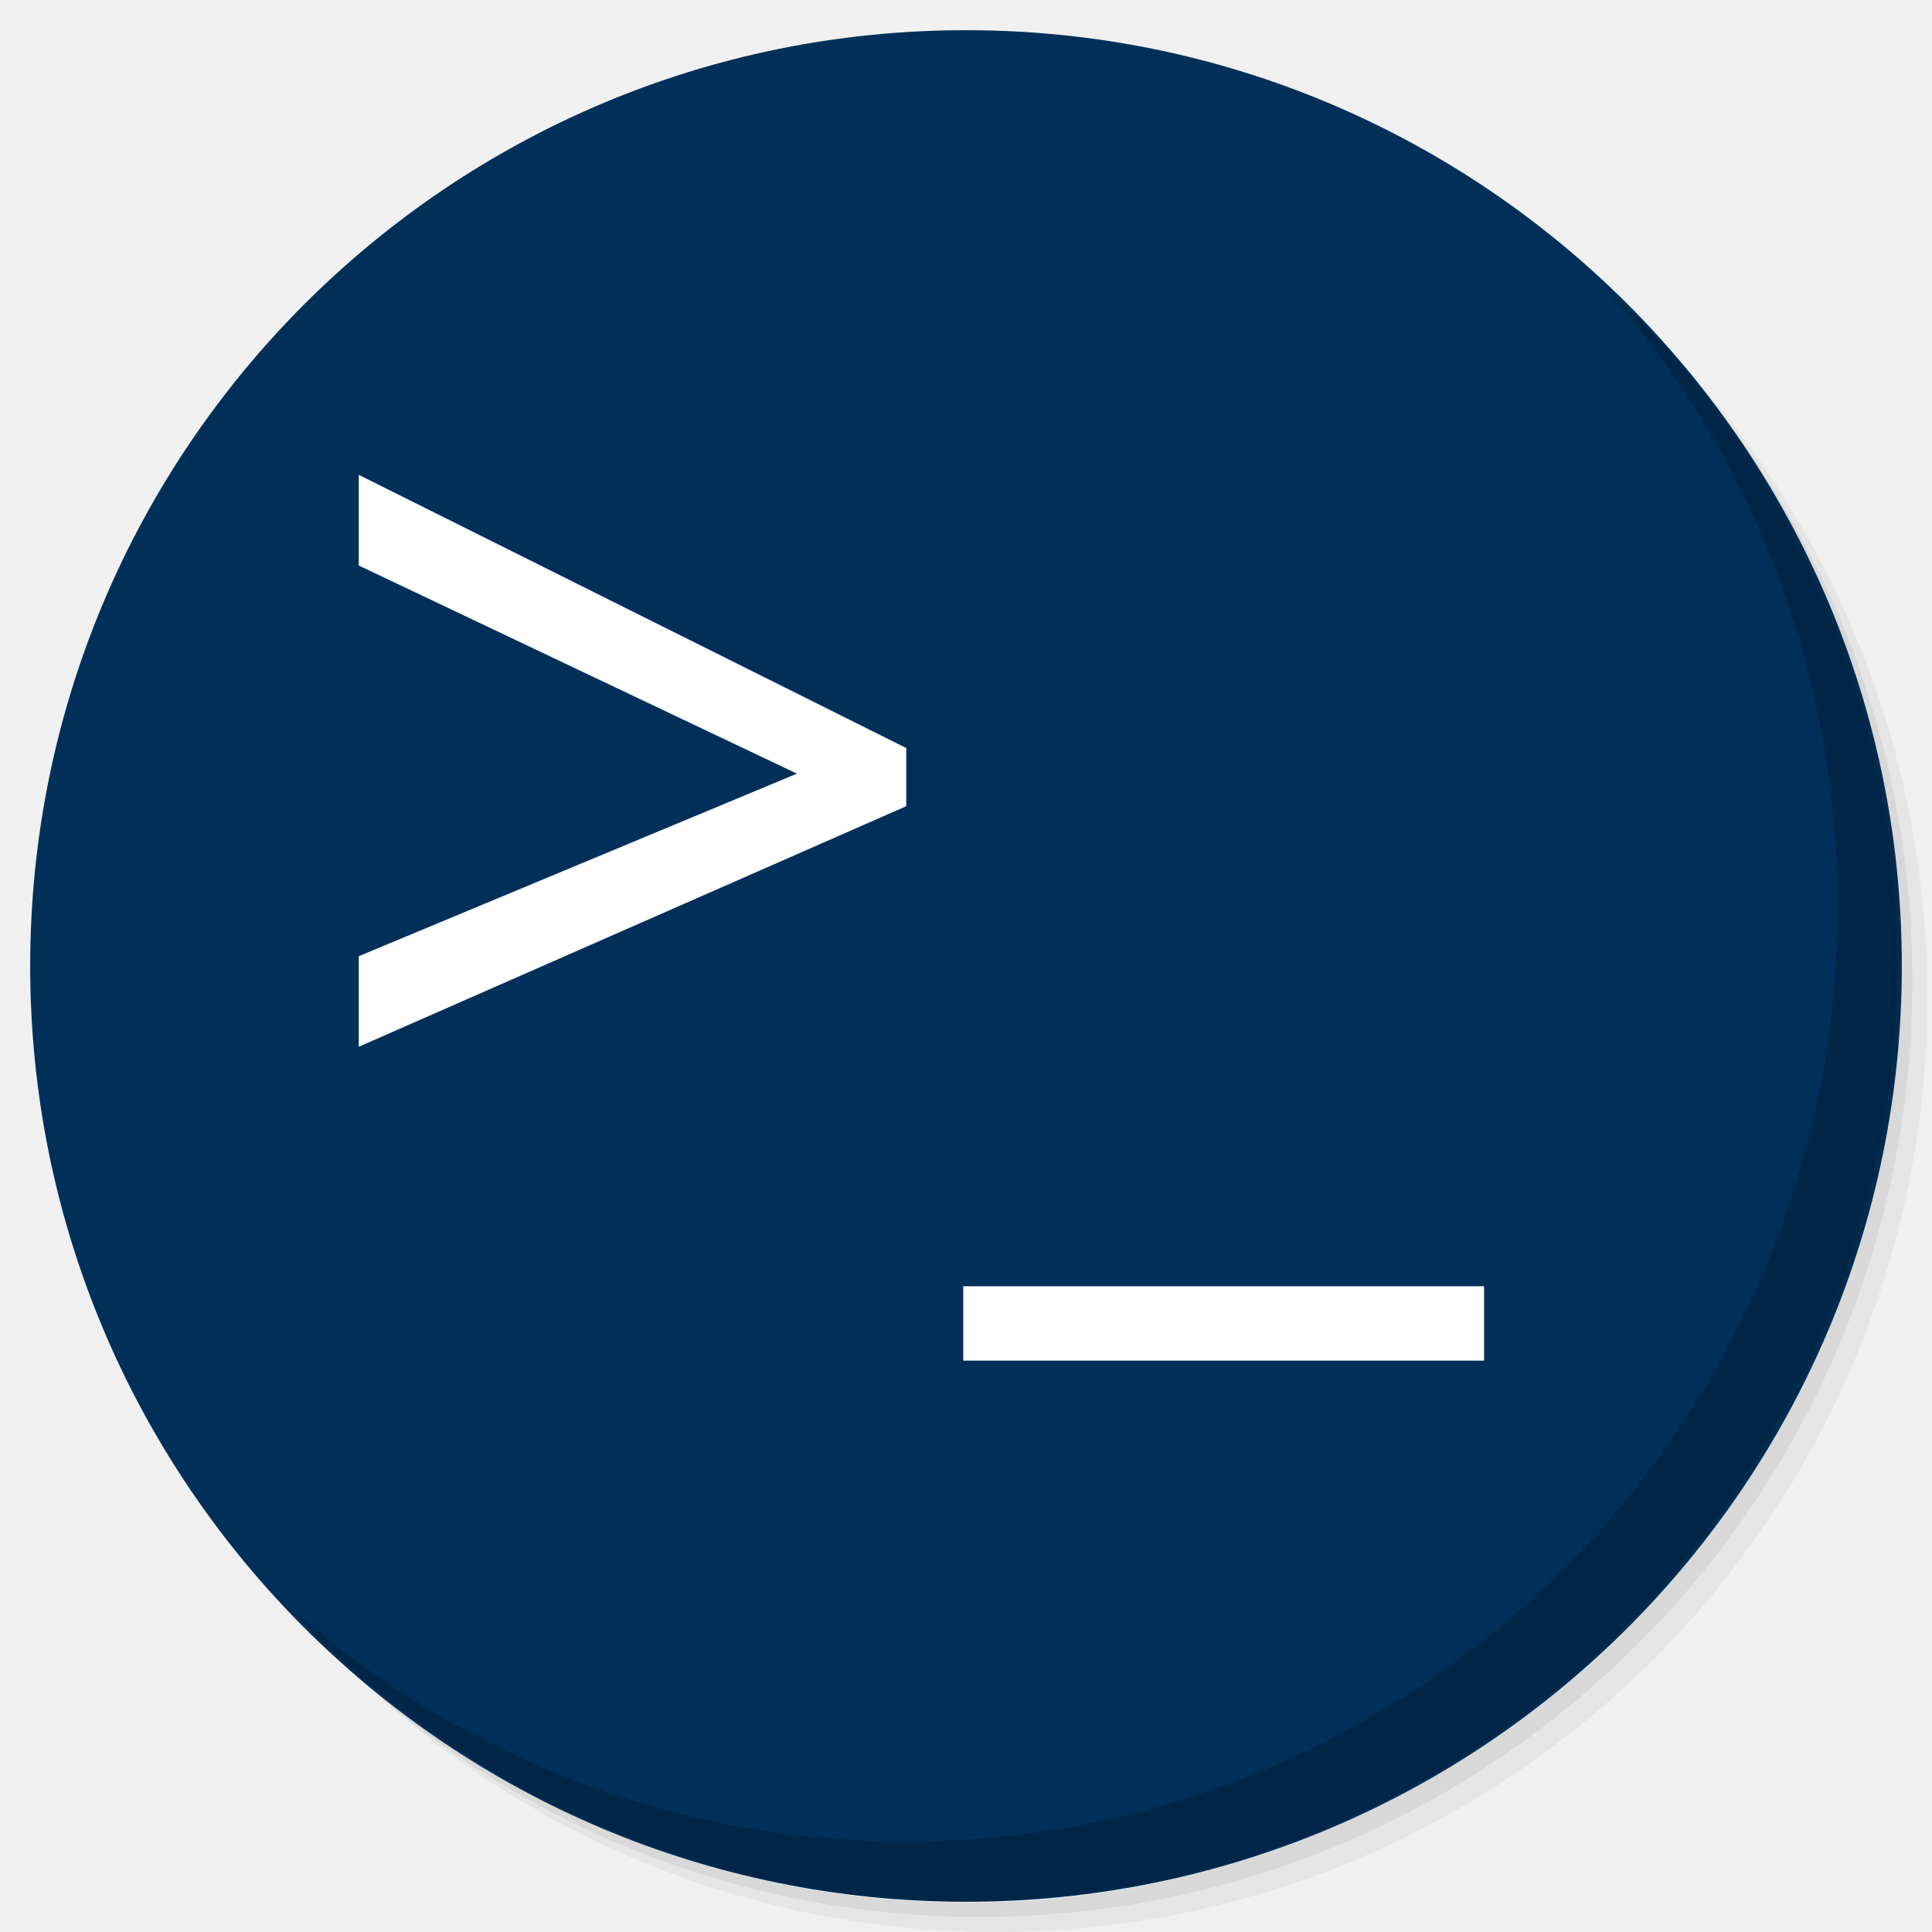
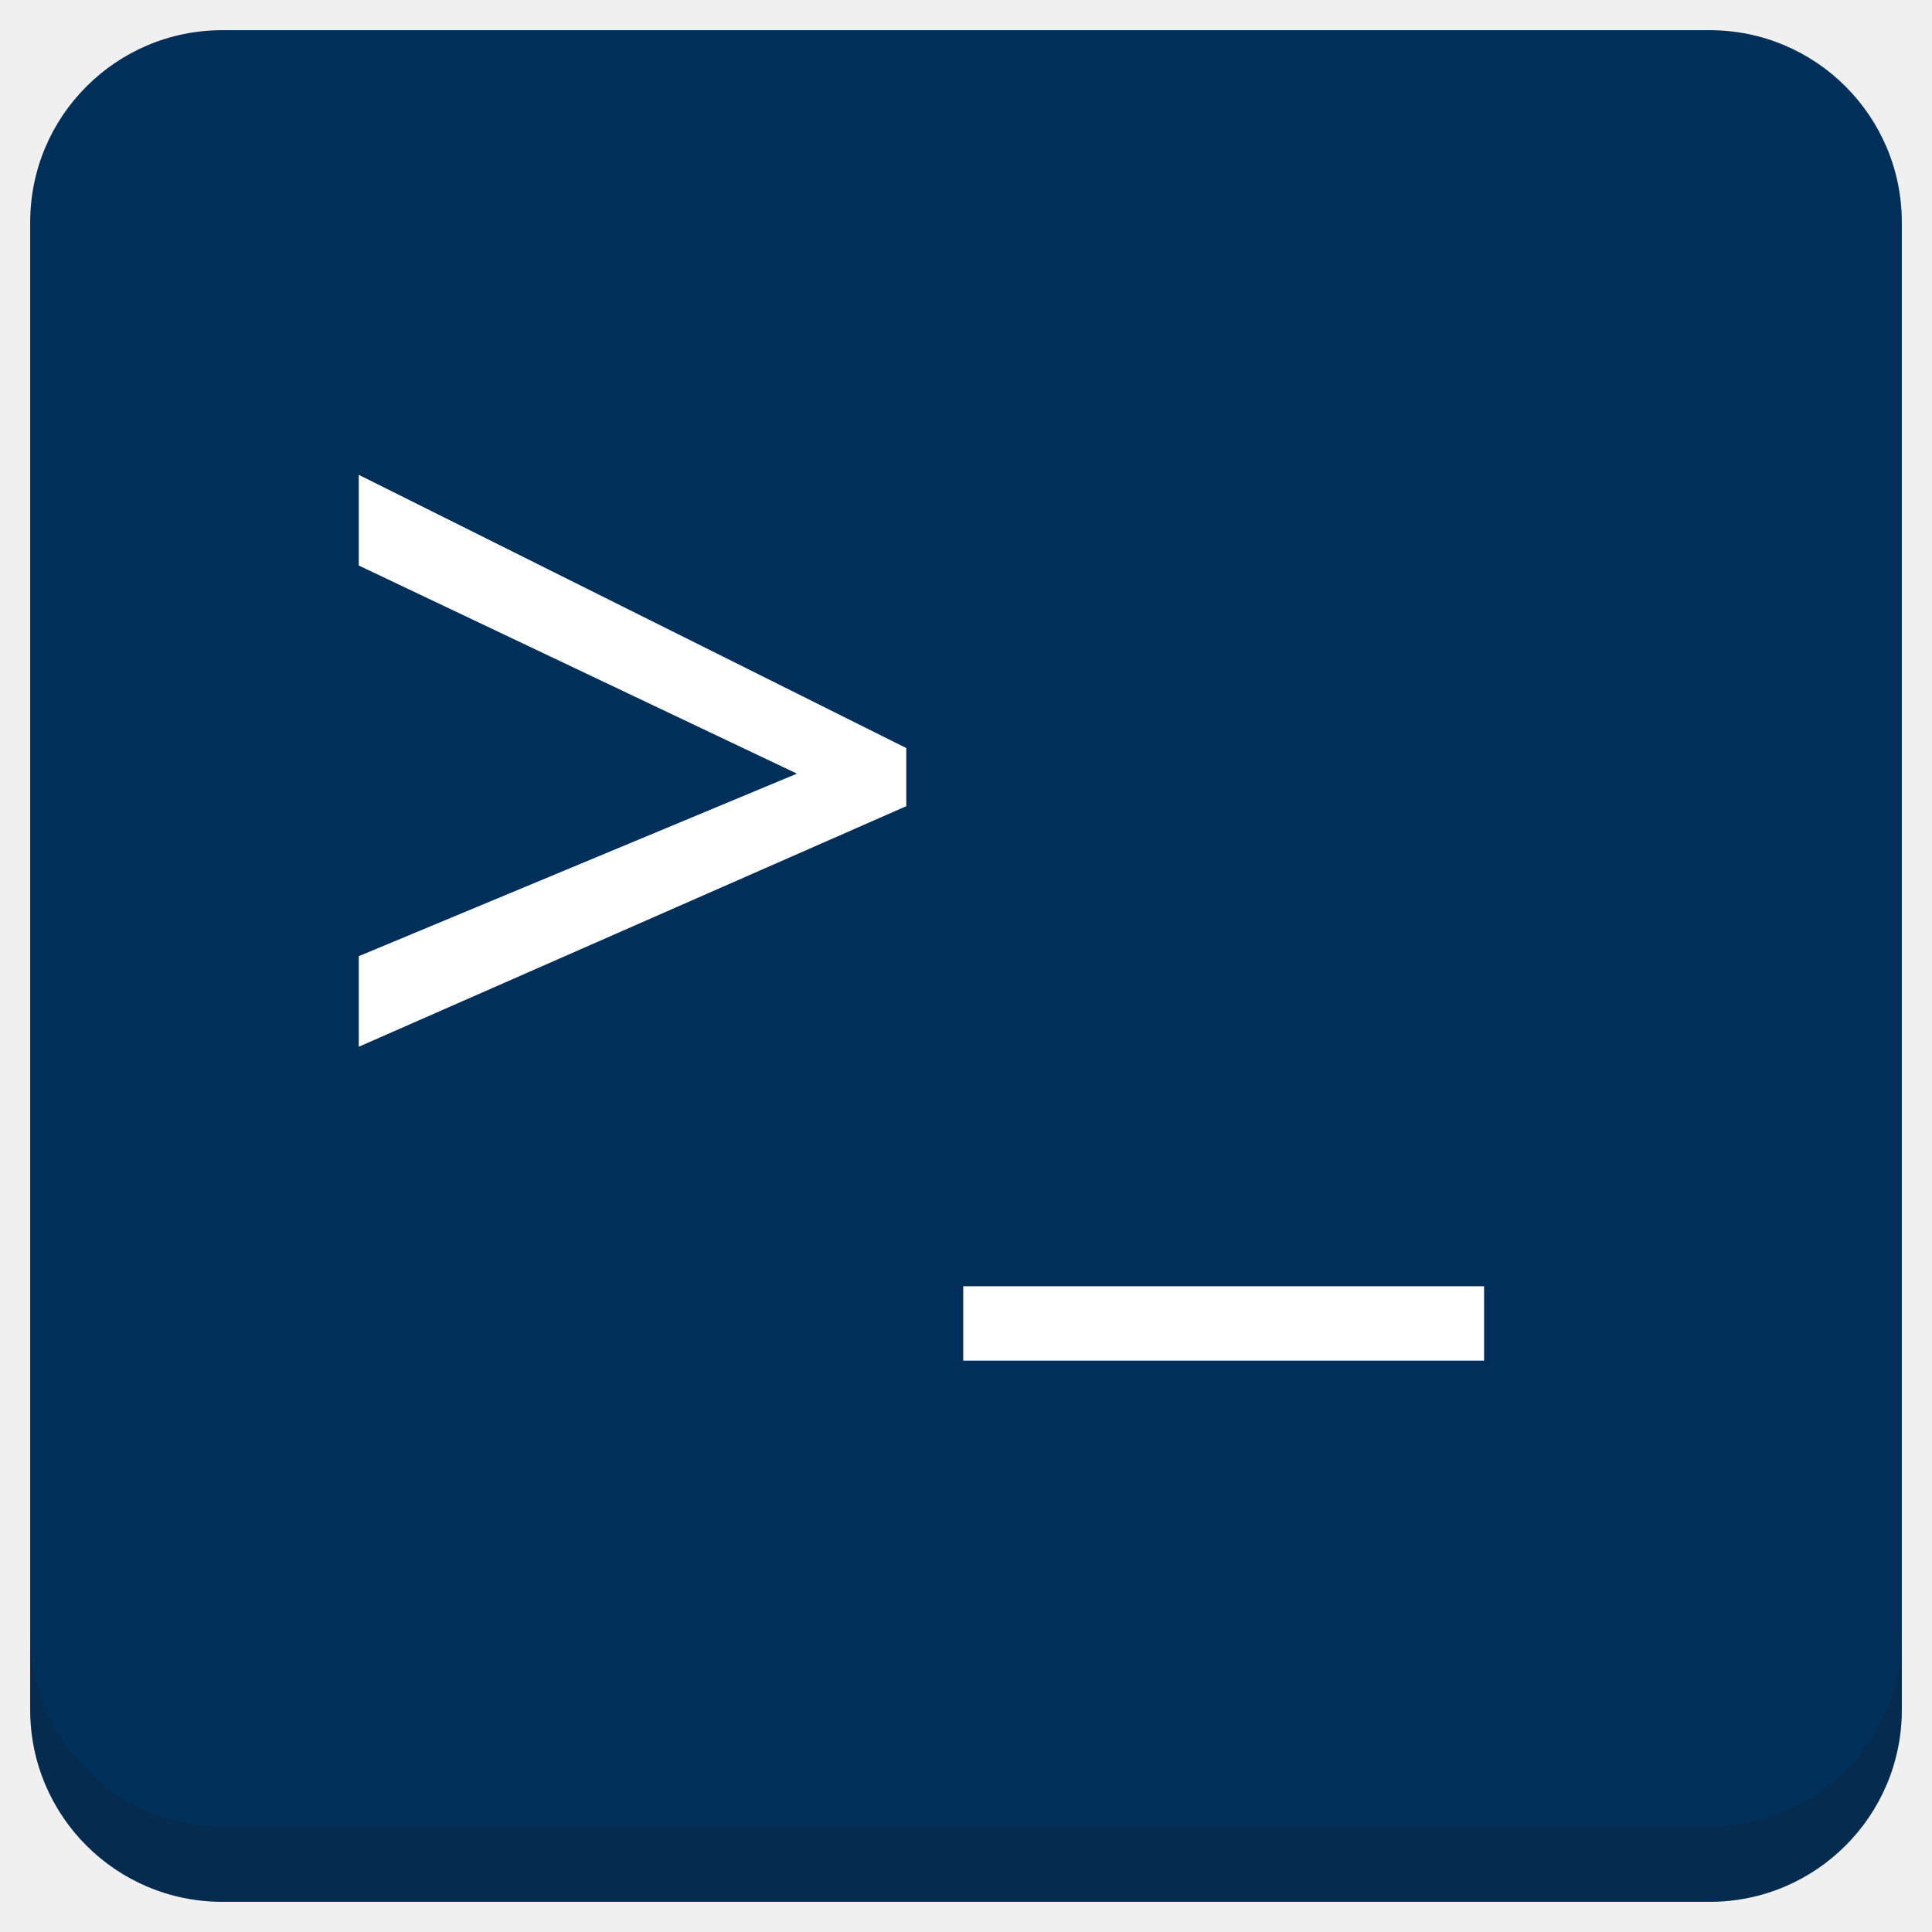
<svg xmlns="http://www.w3.org/2000/svg" xmlns:xlink="http://www.w3.org/1999/xlink" version="1.1" id="Layer_1" x="0px" y="0px" viewBox="0 0 256 256" enable-background="new 0 0 256 256" xml:space="preserve">
  <defs id="defs251">
    <clipPath id="b">
      <use width="100%" overflow="visible" xlink:href="#a" height="100%" id="use5" />
    </clipPath>
    <linearGradient x1="29.337" x2="81.837" y1="75.021" gradientUnits="userSpaceOnUse" y2="44.354" id="c">
      <stop id="stop10" offset="0" stop-opacity=".6" stop-color="#A52714" />
      <stop id="stop12" offset=".66" stop-opacity="0" stop-color="#A52714" />
    </linearGradient>
    <clipPath id="clipPath1232">
      <use width="100%" overflow="visible" xlink:href="#a" height="100%" id="use1230" />
    </clipPath>
    <clipPath id="clipPath1236">
      <use width="100%" overflow="visible" xlink:href="#a" height="100%" id="use1234" />
    </clipPath>
    <linearGradient x1="110.87" x2="52.538" y1="164.5" gradientUnits="userSpaceOnUse" y2="130.33" id="d">
      <stop id="stop23" offset="0" stop-opacity=".4" stop-color="#055524" />
      <stop id="stop25" offset=".33" stop-opacity="0" stop-color="#055524" />
    </linearGradient>
    <clipPath id="clipPath1244">
      <use width="100%" overflow="visible" xlink:href="#a" height="100%" id="use1242" />
    </clipPath>
    <clipPath id="clipPath1248">
      <use width="100%" overflow="visible" xlink:href="#a" height="100%" id="use1246" />
    </clipPath>
    <clipPath id="f">
      <use y="0" x="0" style="overflow:visible" id="use37" height="100%" xlink:href="#e" overflow="visible" width="100%" />
    </clipPath>
    <linearGradient x1="121.86" x2="136.55" y1="49.804" gradientUnits="userSpaceOnUse" y2="114.13" id="g">
      <stop id="stop42" offset="0" stop-opacity=".3" stop-color="#EA6100" />
      <stop id="stop44" offset=".66" stop-opacity="0" stop-color="#EA6100" />
    </linearGradient>
    <clipPath id="clipPath1258">
      <use width="100%" overflow="visible" xlink:href="#a" height="100%" id="use1256" />
    </clipPath>
    <clipPath id="clipPath1269">
      <use width="100%" overflow="visible" xlink:href="#a" height="100%" id="use1267" />
    </clipPath>
    <clipPath id="j">
      <use y="0" x="0" style="overflow:visible" id="use62" height="100%" xlink:href="#i" overflow="visible" width="100%" />
    </clipPath>
    <radialGradient id="l" gradientUnits="userSpaceOnUse" cy="55.948" cx="668.18" gradientTransform="translate(-576)" r="84.078">
      <stop stop-color="#3E2723" stop-opacity=".2" offset="0" id="stop73" />
      <stop stop-color="#3E2723" stop-opacity="0" offset="1" id="stop75" />
    </radialGradient>
    <clipPath id="clipPath1285">
      <use width="100%" overflow="visible" xlink:href="#a" height="100%" id="use1283" />
    </clipPath>
    <clipPath id="clipPath1289">
      <use width="100%" overflow="visible" xlink:href="#a" height="100%" id="use1287" />
    </clipPath>
    <clipPath id="n">
      <use y="0" x="0" style="overflow:visible" id="use83" height="100%" xlink:href="#m" overflow="visible" width="100%" />
    </clipPath>
    <radialGradient id="p" gradientUnits="userSpaceOnUse" cy="48.52" cx="597.88" gradientTransform="translate(-576)" r="78.044">
      <stop stop-color="#3E2723" stop-opacity=".2" offset="0" id="stop94" />
      <stop stop-color="#3E2723" stop-opacity="0" offset="1" id="stop96" />
    </radialGradient>
    <clipPath id="clipPath1305">
      <use width="100%" overflow="visible" xlink:href="#a" height="100%" id="use1303" />
    </clipPath>
    <radialGradient id="q" gradientUnits="userSpaceOnUse" cy="96.138" cx="671.84" gradientTransform="translate(-576)" r="87.87">
      <stop stop-color="#263238" stop-opacity=".2" offset="0" id="stop101" />
      <stop stop-color="#263238" stop-opacity="0" offset="1" id="stop103" />
    </radialGradient>
    <clipPath id="clipPath1312">
      <use width="100%" overflow="visible" xlink:href="#a" height="100%" id="use1310" />
    </clipPath>
    <clipPath id="clipPath1316">
      <use width="100%" overflow="visible" xlink:href="#a" height="100%" id="use1314" />
    </clipPath>
    <clipPath id="clipPath1320">
      <use width="100%" overflow="visible" xlink:href="#a" height="100%" id="use1318" />
    </clipPath>
    <clipPath id="clipPath1324">
      <use width="100%" overflow="visible" xlink:href="#a" height="100%" id="use1322" />
    </clipPath>
    <path d="m 8,184 h 83.77 l 38.88,-38.88 V 116 H 61.36 L 8,24.48 Z" id="e" />
    <path d="m 96,56 34.65,60 -38.88,68 H 184 V 56 Z" id="i" />
    <path d="M 21.97,8 V 48.34 L 61.36,116 96,56 h 88 V 8 Z" id="m" />
    <clipPath id="b-1">
      <use width="100%" overflow="visible" xlink:href="#a" height="100%" id="use5-7" />
    </clipPath>
    <clipPath id="clipPath1232-2">
      <use width="100%" overflow="visible" xlink:href="#a" height="100%" id="use1230-2" />
    </clipPath>
    <clipPath id="clipPath1236-6">
      <use width="100%" overflow="visible" xlink:href="#a" height="100%" id="use1234-1" />
    </clipPath>
    <clipPath id="clipPath1244-1">
      <use width="100%" overflow="visible" xlink:href="#a" height="100%" id="use1242-5" />
    </clipPath>
    <clipPath id="clipPath1248-9">
      <use width="100%" overflow="visible" xlink:href="#a" height="100%" id="use1246-4" />
    </clipPath>
    <clipPath id="f-9">
      <use y="0" x="0" style="overflow:visible" id="use37-0" height="100%" xlink:href="#e-8" overflow="visible" width="100%" />
    </clipPath>
    <clipPath id="clipPath1258-7">
      <use width="100%" overflow="visible" xlink:href="#a" height="100%" id="use1256-7" />
    </clipPath>
    <clipPath id="clipPath1269-1">
      <use width="100%" overflow="visible" xlink:href="#a" height="100%" id="use1267-1" />
    </clipPath>
    <clipPath id="j-5">
      <use y="0" x="0" style="overflow:visible" id="use62-9" height="100%" xlink:href="#i-5" overflow="visible" width="100%" />
    </clipPath>
    <radialGradient id="l-7" gradientUnits="userSpaceOnUse" cy="55.948" cx="668.18" gradientTransform="translate(-576)" r="84.078">
      <stop stop-color="#3E2723" stop-opacity=".2" offset="0" id="stop73-7" />
      <stop stop-color="#3E2723" stop-opacity="0" offset="1" id="stop75-6" />
    </radialGradient>
    <clipPath id="clipPath1285-7">
      <use width="100%" overflow="visible" xlink:href="#a" height="100%" id="use1283-3" />
    </clipPath>
    <clipPath id="clipPath1289-6">
      <use width="100%" overflow="visible" xlink:href="#a" height="100%" id="use1287-5" />
    </clipPath>
    <clipPath id="n-6">
      <use y="0" x="0" style="overflow:visible" id="use83-3" height="100%" xlink:href="#m-6" overflow="visible" width="100%" />
    </clipPath>
    <radialGradient id="p-9" gradientUnits="userSpaceOnUse" cy="48.52" cx="597.88" gradientTransform="translate(-576)" r="78.044">
      <stop stop-color="#3E2723" stop-opacity=".2" offset="0" id="stop94-4" />
      <stop stop-color="#3E2723" stop-opacity="0" offset="1" id="stop96-8" />
    </radialGradient>
    <clipPath id="clipPath1305-1">
      <use width="100%" overflow="visible" xlink:href="#a" height="100%" id="use1303-2" />
    </clipPath>
    <radialGradient id="q-9" gradientUnits="userSpaceOnUse" cy="96.138" cx="671.84" gradientTransform="translate(-576)" r="87.87">
      <stop stop-color="#263238" stop-opacity=".2" offset="0" id="stop101-3" />
      <stop stop-color="#263238" stop-opacity="0" offset="1" id="stop103-9" />
    </radialGradient>
    <clipPath id="clipPath1312-0">
      <use width="100%" overflow="visible" xlink:href="#a" height="100%" id="use1310-8" />
    </clipPath>
    <clipPath id="clipPath1316-8">
      <use width="100%" overflow="visible" xlink:href="#a" height="100%" id="use1314-5" />
    </clipPath>
    <clipPath id="clipPath1320-0">
      <use width="100%" overflow="visible" xlink:href="#a" height="100%" id="use1318-9" />
    </clipPath>
    <clipPath id="clipPath1324-6">
      <use width="100%" overflow="visible" xlink:href="#a" height="100%" id="use1322-3" />
    </clipPath>
    <path d="m 8,184 h 83.77 l 38.88,-38.88 V 116 H 61.36 L 8,24.48 Z" id="e-8" />
    <path d="m 96,56 34.65,60 -38.88,68 H 184 V 56 Z" id="i-5" />
    <path d="M 21.97,8 V 48.34 L 61.36,116 96,56 h 88 V 8 Z" id="m-6" />
    <radialGradient id="r" gradientUnits="userSpaceOnUse" cy="32.014" cx="34.286" gradientTransform="translate(-23.07961,-106.2699)" r="176.75">
      <stop stop-color="#fff" stop-opacity=".1" offset="0" id="stop130" />
      <stop stop-color="#fff" stop-opacity="0" offset="1" id="stop132" />
    </radialGradient>
    <clipPath id="b-0">
      <use y="0" x="0" style="overflow:visible" width="100%" overflow="visible" xlink:href="#a" height="100%" id="use5-5" />
    </clipPath>
    <clipPath id="clipPath963">
      <use y="0" x="0" style="overflow:visible" width="100%" overflow="visible" xlink:href="#a" height="100%" id="use961" />
    </clipPath>
    <clipPath id="clipPath967">
      <use y="0" x="0" style="overflow:visible" width="100%" overflow="visible" xlink:href="#a" height="100%" id="use965" />
    </clipPath>
    <radialGradient id="q-94" gradientUnits="userSpaceOnUse" cy="96.138" cx="671.84" gradientTransform="translate(-576)" r="87.87">
      <stop stop-color="#263238" stop-opacity=".2" offset="0" id="stop101-6" />
      <stop stop-color="#263238" stop-opacity="0" offset="1" id="stop103-92" />
    </radialGradient>
    <clipPath id="clipPath974">
      <use y="0" x="0" style="overflow:visible" width="100%" overflow="visible" xlink:href="#a" height="100%" id="use972" />
    </clipPath>
    <radialGradient id="p-2" gradientUnits="userSpaceOnUse" cy="48.52" cx="597.88" gradientTransform="translate(-576)" r="78.044">
      <stop stop-color="#3E2723" stop-opacity=".2" offset="0" id="stop94-47" />
      <stop stop-color="#3E2723" stop-opacity="0" offset="1" id="stop96-7" />
    </radialGradient>
    <clipPath id="clipPath981">
      <use y="0" x="0" style="overflow:visible" width="100%" overflow="visible" xlink:href="#a" height="100%" id="use979" />
    </clipPath>
    <clipPath id="clipPath985">
      <use y="0" x="0" style="overflow:visible" width="100%" overflow="visible" xlink:href="#a" height="100%" id="use983" />
    </clipPath>
    <clipPath id="n-5">
      <use width="100%" overflow="visible" xlink:href="#m-0" height="100%" id="use83-4" style="overflow:visible" x="0" y="0" />
    </clipPath>
    <radialGradient id="l-2" gradientUnits="userSpaceOnUse" cy="55.948" cx="668.18" gradientTransform="translate(-576)" r="84.078">
      <stop stop-color="#3E2723" stop-opacity=".2" offset="0" id="stop73-8" />
      <stop stop-color="#3E2723" stop-opacity="0" offset="1" id="stop75-9" />
    </radialGradient>
    <clipPath id="clipPath997">
      <use y="0" x="0" style="overflow:visible" width="100%" overflow="visible" xlink:href="#a" height="100%" id="use995" />
    </clipPath>
    <clipPath id="clipPath1001">
      <use y="0" x="0" style="overflow:visible" width="100%" overflow="visible" xlink:href="#a" height="100%" id="use999" />
    </clipPath>
    <clipPath id="j-3">
      <use width="100%" overflow="visible" xlink:href="#i-1" height="100%" id="use62-6" style="overflow:visible" x="0" y="0" />
    </clipPath>
    <clipPath id="clipPath1010">
      <use y="0" x="0" style="overflow:visible" width="100%" overflow="visible" xlink:href="#a" height="100%" id="use1008" />
    </clipPath>
    <clipPath id="clipPath1017">
      <use y="0" x="0" style="overflow:visible" width="100%" overflow="visible" xlink:href="#a" height="100%" id="use1015" />
    </clipPath>
    <clipPath id="f-0">
      <use width="100%" overflow="visible" xlink:href="#e-1" height="100%" id="use37-5" style="overflow:visible" x="0" y="0" />
    </clipPath>
    <clipPath id="clipPath1029">
      <use y="0" x="0" style="overflow:visible" width="100%" overflow="visible" xlink:href="#a" height="100%" id="use1027" />
    </clipPath>
    <clipPath id="clipPath1033">
      <use y="0" x="0" style="overflow:visible" width="100%" overflow="visible" xlink:href="#a" height="100%" id="use1031" />
    </clipPath>
    <clipPath id="clipPath1043">
      <use y="0" x="0" style="overflow:visible" width="100%" overflow="visible" xlink:href="#a" height="100%" id="use1041" />
    </clipPath>
    <clipPath id="clipPath1047">
      <use y="0" x="0" style="overflow:visible" width="100%" overflow="visible" xlink:href="#a" height="100%" id="use1045" />
    </clipPath>
    <path id="e-1" d="m 8,184 h 83.77 l 38.88,-38.88 V 116 H 61.36 L 8,24.48 Z" />
    <path id="i-1" d="m 96,56 34.65,60 -38.88,68 H 184 V 56 Z" />
    <path id="m-0" d="M 21.97,8 V 48.34 L 61.36,116 96,56 h 88 V 8 Z" />
    <circle r="88" cx="96" cy="96" id="a" />
    <path d="m8 184h83.77l38.88-38.88v-29.12h-69.29l-53.36-91.52z" id="e-6" />
    <path d="m96 56l34.65 60-38.88 68h92.23v-128z" id="i-2" />
    <path d="m21.97 8v40.34l39.39 67.66 34.64-60h88v-48z" id="m-8" />
    <defs id="defs1820">
      <path d="M 21.97,8 V 48.34 L 61.36,116 96,56 h 88 V 8 Z" id="path1928" />
    </defs>
    <clipPath id="n-7">
      <use id="use1822" height="100%" xlink:href="#m-8" overflow="visible" width="100%" style="overflow:visible" x="0" y="0" />
    </clipPath>
    <defs id="defs1799">
      <path d="m 96,56 34.65,60 -38.88,68 H 184 V 56 Z" id="path1918" />
    </defs>
    <clipPath id="j-6">
      <use id="use1801" height="100%" xlink:href="#i-2" overflow="visible" width="100%" style="overflow:visible" x="0" y="0" />
    </clipPath>
    <defs id="defs1774">
      <path d="m 8,184 h 83.77 l 38.88,-38.88 V 116 H 61.36 L 8,24.48 Z" id="path1902" />
    </defs>
    <clipPath id="f-06">
      <use id="use1776" height="100%" xlink:href="#e-6" overflow="visible" width="100%" style="overflow:visible" x="0" y="0" />
    </clipPath>
    <linearGradient x1="110.87" x2="52.538" y1="164.5" gradientUnits="userSpaceOnUse" y2="130.33" id="linearGradient1897">
      <stop id="stop1762" offset="0" stop-opacity=".4" stop-color="#055524" />
      <stop id="stop1764" offset=".33" stop-opacity="0" stop-color="#055524" />
    </linearGradient>
    <linearGradient x1="29.337" x2="81.837" y1="75.021" gradientUnits="userSpaceOnUse" y2="44.354" id="linearGradient1889">
      <stop id="stop1749" offset="0" stop-opacity=".6" stop-color="#A52714" />
      <stop id="stop1751" offset=".66" stop-opacity="0" stop-color="#A52714" />
    </linearGradient>
    <linearGradient id="linearGradient1910" y2="114.13" gradientUnits="userSpaceOnUse" y1="49.804" x2="136.55" x1="121.86">
      <stop stop-color="#EA6100" stop-opacity=".3" offset="0" id="stop1781" />
      <stop stop-color="#EA6100" stop-opacity="0" offset=".66" id="stop1783" />
    </linearGradient>
    <clipPath id="b-3">
      <use y="0" x="0" style="overflow:visible" width="100%" overflow="visible" xlink:href="#a" height="100%" id="use5-1" />
    </clipPath>
    <clipPath id="clipPath1024">
      <use y="0" x="0" style="overflow:visible" width="100%" overflow="visible" xlink:href="#a" height="100%" id="use1022" />
    </clipPath>
    <clipPath id="clipPath1028">
      <use y="0" x="0" style="overflow:visible" width="100%" overflow="visible" xlink:href="#a" height="100%" id="use1026" />
    </clipPath>
    <clipPath id="clipPath1035">
      <use y="0" x="0" style="overflow:visible" width="100%" overflow="visible" xlink:href="#a" height="100%" id="use1033" />
    </clipPath>
    <clipPath id="clipPath1039">
      <use y="0" x="0" style="overflow:visible" width="100%" overflow="visible" xlink:href="#a" height="100%" id="use1037" />
    </clipPath>
    <clipPath id="f-6">
      <use y="0" x="0" style="overflow:visible" id="use37-8" height="100%" xlink:href="#e-61" overflow="visible" width="100%" />
    </clipPath>
    <clipPath id="clipPath1048">
      <use y="0" x="0" style="overflow:visible" width="100%" overflow="visible" xlink:href="#a" height="100%" id="use1046" />
    </clipPath>
    <clipPath id="clipPath1058">
      <use y="0" x="0" style="overflow:visible" width="100%" overflow="visible" xlink:href="#a" height="100%" id="use1056" />
    </clipPath>
    <clipPath id="j-66">
      <use y="0" x="0" style="overflow:visible" id="use62-4" height="100%" xlink:href="#i-59" overflow="visible" width="100%" />
    </clipPath>
    <radialGradient id="l-9" gradientUnits="userSpaceOnUse" cy="55.948" cx="668.18" gradientTransform="translate(-576)" r="84.078">
      <stop stop-color="#3E2723" stop-opacity=".2" offset="0" id="stop73-5" />
      <stop stop-color="#3E2723" stop-opacity="0" offset="1" id="stop75-0" />
    </radialGradient>
    <clipPath id="clipPath1073">
      <use y="0" x="0" style="overflow:visible" width="100%" overflow="visible" xlink:href="#a" height="100%" id="use1071" />
    </clipPath>
    <clipPath id="clipPath1077">
      <use y="0" x="0" style="overflow:visible" width="100%" overflow="visible" xlink:href="#a" height="100%" id="use1075" />
    </clipPath>
    <clipPath id="n-4">
      <use y="0" x="0" style="overflow:visible" id="use83-8" height="100%" xlink:href="#m-4" overflow="visible" width="100%" />
    </clipPath>
    <radialGradient id="p-7" gradientUnits="userSpaceOnUse" cy="48.52" cx="597.88" gradientTransform="translate(-576)" r="78.044">
      <stop stop-color="#3E2723" stop-opacity=".2" offset="0" id="stop94-1" />
      <stop stop-color="#3E2723" stop-opacity="0" offset="1" id="stop96-72" />
    </radialGradient>
    <clipPath id="clipPath1092">
      <use y="0" x="0" style="overflow:visible" width="100%" overflow="visible" xlink:href="#a" height="100%" id="use1090" />
    </clipPath>
    <radialGradient id="q-7" gradientUnits="userSpaceOnUse" cy="96.138" cx="671.84" gradientTransform="translate(-576)" r="87.87">
      <stop stop-color="#263238" stop-opacity=".2" offset="0" id="stop101-2" />
      <stop stop-color="#263238" stop-opacity="0" offset="1" id="stop103-2" />
    </radialGradient>
    <clipPath id="clipPath1099">
      <use y="0" x="0" style="overflow:visible" width="100%" overflow="visible" xlink:href="#a" height="100%" id="use1097" />
    </clipPath>
    <clipPath id="clipPath1103">
      <use y="0" x="0" style="overflow:visible" width="100%" overflow="visible" xlink:href="#a" height="100%" id="use1101" />
    </clipPath>
    <clipPath id="clipPath1107">
      <use y="0" x="0" style="overflow:visible" width="100%" overflow="visible" xlink:href="#a" height="100%" id="use1105" />
    </clipPath>
    <clipPath id="clipPath1111">
      <use y="0" x="0" style="overflow:visible" width="100%" overflow="visible" xlink:href="#a" height="100%" id="use1109" />
    </clipPath>
    <radialGradient id="r-6" gradientUnits="userSpaceOnUse" cy="32.014" cx="34.286" gradientTransform="translate(-7,-7)" r="176.75">
      <stop stop-color="#fff" stop-opacity=".1" offset="0" id="stop130-1" />
      <stop stop-color="#fff" stop-opacity="0" offset="1" id="stop132-0" />
    </radialGradient>
    <path d="m 8,184 h 83.77 l 38.88,-38.88 V 116 H 61.36 L 8,24.48 Z" id="e-61" />
    <path d="m 96,56 34.65,60 -38.88,68 H 184 V 56 Z" id="i-59" />
    <path d="M 21.97,8 V 48.34 L 61.36,116 96,56 h 88 V 8 Z" id="m-4" />
    <clipPath id="b-9">
      <use y="0" x="0" style="overflow:visible" width="100%" overflow="visible" xlink:href="#a" height="100%" id="use5-0" />
    </clipPath>
    <clipPath id="clipPath1024-7">
      <use y="0" x="0" style="overflow:visible" width="100%" overflow="visible" xlink:href="#a" height="100%" id="use1022-7" />
    </clipPath>
    <clipPath id="clipPath1028-1">
      <use y="0" x="0" style="overflow:visible" width="100%" overflow="visible" xlink:href="#a" height="100%" id="use1026-1" />
    </clipPath>
    <clipPath id="clipPath1035-7">
      <use y="0" x="0" style="overflow:visible" width="100%" overflow="visible" xlink:href="#a" height="100%" id="use1033-7" />
    </clipPath>
    <clipPath id="clipPath1039-6">
      <use y="0" x="0" style="overflow:visible" width="100%" overflow="visible" xlink:href="#a" height="100%" id="use1037-7" />
    </clipPath>
    <clipPath id="f-3">
      <use y="0" x="0" style="overflow:visible" id="use37-6" height="100%" xlink:href="#e-9" overflow="visible" width="100%" />
    </clipPath>
    <clipPath id="clipPath1048-3">
      <use y="0" x="0" style="overflow:visible" width="100%" overflow="visible" xlink:href="#a" height="100%" id="use1046-9" />
    </clipPath>
    <clipPath id="clipPath1058-4">
      <use y="0" x="0" style="overflow:visible" width="100%" overflow="visible" xlink:href="#a" height="100%" id="use1056-8" />
    </clipPath>
    <clipPath id="j-1">
      <use y="0" x="0" style="overflow:visible" id="use62-2" height="100%" xlink:href="#i-6" overflow="visible" width="100%" />
    </clipPath>
    <radialGradient id="l-93" gradientUnits="userSpaceOnUse" cy="55.948" cx="668.18" gradientTransform="translate(-576)" r="84.078">
      <stop stop-color="#3E2723" stop-opacity=".2" offset="0" id="stop73-9" />
      <stop stop-color="#3E2723" stop-opacity="0" offset="1" id="stop75-08" />
    </radialGradient>
    <clipPath id="clipPath1073-8">
      <use y="0" x="0" style="overflow:visible" width="100%" overflow="visible" xlink:href="#a" height="100%" id="use1071-5" />
    </clipPath>
    <clipPath id="clipPath1077-0">
      <use y="0" x="0" style="overflow:visible" width="100%" overflow="visible" xlink:href="#a" height="100%" id="use1075-9" />
    </clipPath>
    <clipPath id="n-63">
      <use y="0" x="0" style="overflow:visible" id="use83-85" height="100%" xlink:href="#m-2" overflow="visible" width="100%" />
    </clipPath>
    <radialGradient id="p-6" gradientUnits="userSpaceOnUse" cy="48.52" cx="597.88" gradientTransform="translate(-576)" r="78.044">
      <stop stop-color="#3E2723" stop-opacity=".2" offset="0" id="stop94-11" />
      <stop stop-color="#3E2723" stop-opacity="0" offset="1" id="stop96-5" />
    </radialGradient>
    <clipPath id="clipPath1092-9">
      <use y="0" x="0" style="overflow:visible" width="100%" overflow="visible" xlink:href="#a" height="100%" id="use1090-8" />
    </clipPath>
    <radialGradient id="q-4" gradientUnits="userSpaceOnUse" cy="96.138" cx="671.84" gradientTransform="translate(-576)" r="87.87">
      <stop stop-color="#263238" stop-opacity=".2" offset="0" id="stop101-8" />
      <stop stop-color="#263238" stop-opacity="0" offset="1" id="stop103-1" />
    </radialGradient>
    <clipPath id="clipPath1099-0">
      <use y="0" x="0" style="overflow:visible" width="100%" overflow="visible" xlink:href="#a" height="100%" id="use1097-3" />
    </clipPath>
    <clipPath id="clipPath1103-0">
      <use y="0" x="0" style="overflow:visible" width="100%" overflow="visible" xlink:href="#a" height="100%" id="use1101-4" />
    </clipPath>
    <clipPath id="clipPath1107-4">
      <use y="0" x="0" style="overflow:visible" width="100%" overflow="visible" xlink:href="#a" height="100%" id="use1105-4" />
    </clipPath>
    <clipPath id="clipPath1111-4">
      <use y="0" x="0" style="overflow:visible" width="100%" overflow="visible" xlink:href="#a" height="100%" id="use1109-7" />
    </clipPath>
    <radialGradient id="r-63" gradientUnits="userSpaceOnUse" cy="32.014" cx="34.286" gradientTransform="translate(-7,-7)" r="176.75">
      <stop stop-color="#fff" stop-opacity=".1" offset="0" id="stop130-17" />
      <stop stop-color="#fff" stop-opacity="0" offset="1" id="stop132-5" />
    </radialGradient>
    <path d="m 8,184 h 83.77 l 38.88,-38.88 V 116 H 61.36 L 8,24.48 Z" id="e-9" />
    <path d="m 96,56 34.65,60 -38.88,68 H 184 V 56 Z" id="i-6" />
    <path d="M 21.97,8 V 48.34 L 61.36,116 96,56 h 88 V 8 Z" id="m-2" />
  </defs>
  <g id="layer5" style="display:none">
    <rect ry="25.456" y="4" x="4" height="248" width="248" id="rect1100" style="display:inline;fill:#003059;fill-opacity:1;stroke-width:1.418" />
  </g>
  <g id="layer7" style="display:none">
    <path id="path1103" d="m 4,216.545 v 10 C 4,240.647 15.353,252 29.455,252 H 226.545 C 240.647,252 252,240.647 252,226.545 v -10 C 252,230.647 240.647,242 226.545,242 H 29.455 C 15.353,242 4,230.647 4,216.545 Z" style="display:inline;opacity:0.5;fill:#17171d;fill-opacity:0.392;stroke-width:1.418" />
  </g>
-   <g id="layer2" style="display:none">
-     <rect style="display:none;fill:#003059;fill-opacity:1;stroke-width:1.418" id="rect1101" width="248" height="248" x="4" y="4" ry="25.456" />
-   </g>
-   <g id="layer3" style="display:none">
-     <path style="display:none;opacity:0.5;fill:#17171d;fill-opacity:0.392;stroke-width:1.418" d="m 4,216.545 v 10 C 4,240.647 15.353,252 29.455,252 H 226.545 C 240.647,252 252,240.647 252,226.545 v -10 C 252,230.647 240.647,242 226.545,242 H 29.455 C 15.353,242 4,230.647 4,216.545 Z" id="rect1101-3" />
-   </g>
-   <g id="layer4" style="display:inline">
+   <g id="layer2" style="display:inline">
+     <rect style="display:inline;fill:#003059;fill-opacity:1;stroke-width:1.418" id="rect1101" width="248" height="248" x="4" y="4" ry="25.456" />
+   </g>
+   <g id="layer3" style="display:inline">
+     <path style="display:inline;opacity:0.5;fill:#17171d;fill-opacity:0.392;stroke-width:1.418" d="m 4,216.545 v 10 C 4,240.647 15.353,252 29.455,252 H 226.545 C 240.647,252 252,240.647 252,226.545 v -10 C 252,230.647 240.647,242 226.545,242 H 29.455 C 15.353,242 4,230.647 4,216.545 Z" id="rect1101-3" />
+   </g>
+   <g id="layer4" style="display:none">
    <circle style="fill:#003059;fill-opacity:1;stroke:none;stroke-width:2.74;stroke-miterlimit:4;stroke-dasharray:none;stroke-opacity:1" id="path1090" cx="128" cy="128" r="124" />
  </g>
-   <g id="layer6" style="display:inline">
-     <g id="g2548" style="display:inline" transform="translate(-2.960187,1.58543)">
+   <g id="layer6" style="display:none">
+     <g id="g2548" style="display:none" transform="translate(-2.960187,1.58543)">
      <path d="m 256.36,128.415 c 0,-33.9 -13.5,-64.5 -35.4,-86.9 -0.4,-0.3 -0.7,-0.7 -1.1,-1 21.3,22.3 34.5,52.6 34.5,86 0,68.5 -55.2,124 -123.4,124 -32.9,0 -62.9,-13 -85,-34.1 0.3,0.3 0.6,0.6 0.9,0.9 22.2,21.7 52.6,35.1 86,35.1 68.2,0 123.5,-55.5 123.5,-124 z" id="path238" style="display:inline;opacity:0.1" />
      <path d="m 219.86,40.415 c -0.7,-0.6 -1.4,-1.3 -2,-1.9 -0.7,-0.6 -1.4,-1.2 -2.1,-1.9 19.1,21.8 30.7,50.5 30.7,81.8 0,68.5 -55.2,124 -123.4,124 -30.9,0 -59.2,-11.4 -80.9,-30.3 0.6,0.7 1.2,1.4 1.9,2.1 0.6,0.7 1.3,1.4 1.9,2 22.1,21.1 52.1,34.1 85,34.1 68.2,0 123.4,-55.5 123.4,-124 0,-33.3 -13.1,-63.6 -34.5,-85.9 z" id="path240" style="display:inline;opacity:0.2" />
      <path d="m 220.96,41.515 c 21.9,22.4 35.4,53.1 35.4,86.9 0,68.5 -55.2,124 -123.4,124 -33.5,0 -63.8,-13.4 -86,-35.1 22.4,22.9 53.6,37.1 88,37.1 68.2,0 123.4,-55.5 123.4,-124 -0.1,-34.9 -14.4,-66.4 -37.4,-88.9 z" id="path236" style="display:inline;opacity:0.05" />
    </g>
  </g>
  <g id="layer1" style="display:inline">
    <text xml:space="preserve" style="font-style:normal;font-weight:normal;font-size:46.211px;line-height:1.25;font-family:sans-serif;letter-spacing:0px;word-spacing:0px;display:none;fill:#ffffff;fill-opacity:1;stroke:none;stroke-width:1.155" x="39.836" y="156.574" id="text1093">
      <tspan id="tspan1091" x="39.836" y="156.574" style="font-style:normal;font-variant:normal;font-weight:normal;font-stretch:normal;font-size:154.038px;line-height:1.25;font-family:'Star Labs';-inkscape-font-specification:'Star Labs';fill:#ffffff;stroke-width:1.155">&gt;_</tspan>
    </text>
    <text xml:space="preserve" style="font-style:normal;font-weight:normal;font-size:46.211px;line-height:1.25;font-family:sans-serif;letter-spacing:0px;word-spacing:0px;fill:#ffffff;fill-opacity:1;stroke:none;stroke-width:1.155" x="39.836" y="156.574" id="text1093-3">
      <tspan id="tspan1091-6" x="39.836" y="156.574" style="font-style:normal;font-variant:normal;font-weight:normal;font-stretch:normal;font-size:154.038px;line-height:1.25;font-family:'Star Labs';-inkscape-font-specification:'Star Labs';fill:#ffffff;stroke-width:1.155">&gt;_</tspan>
    </text>
  </g>
</svg>
